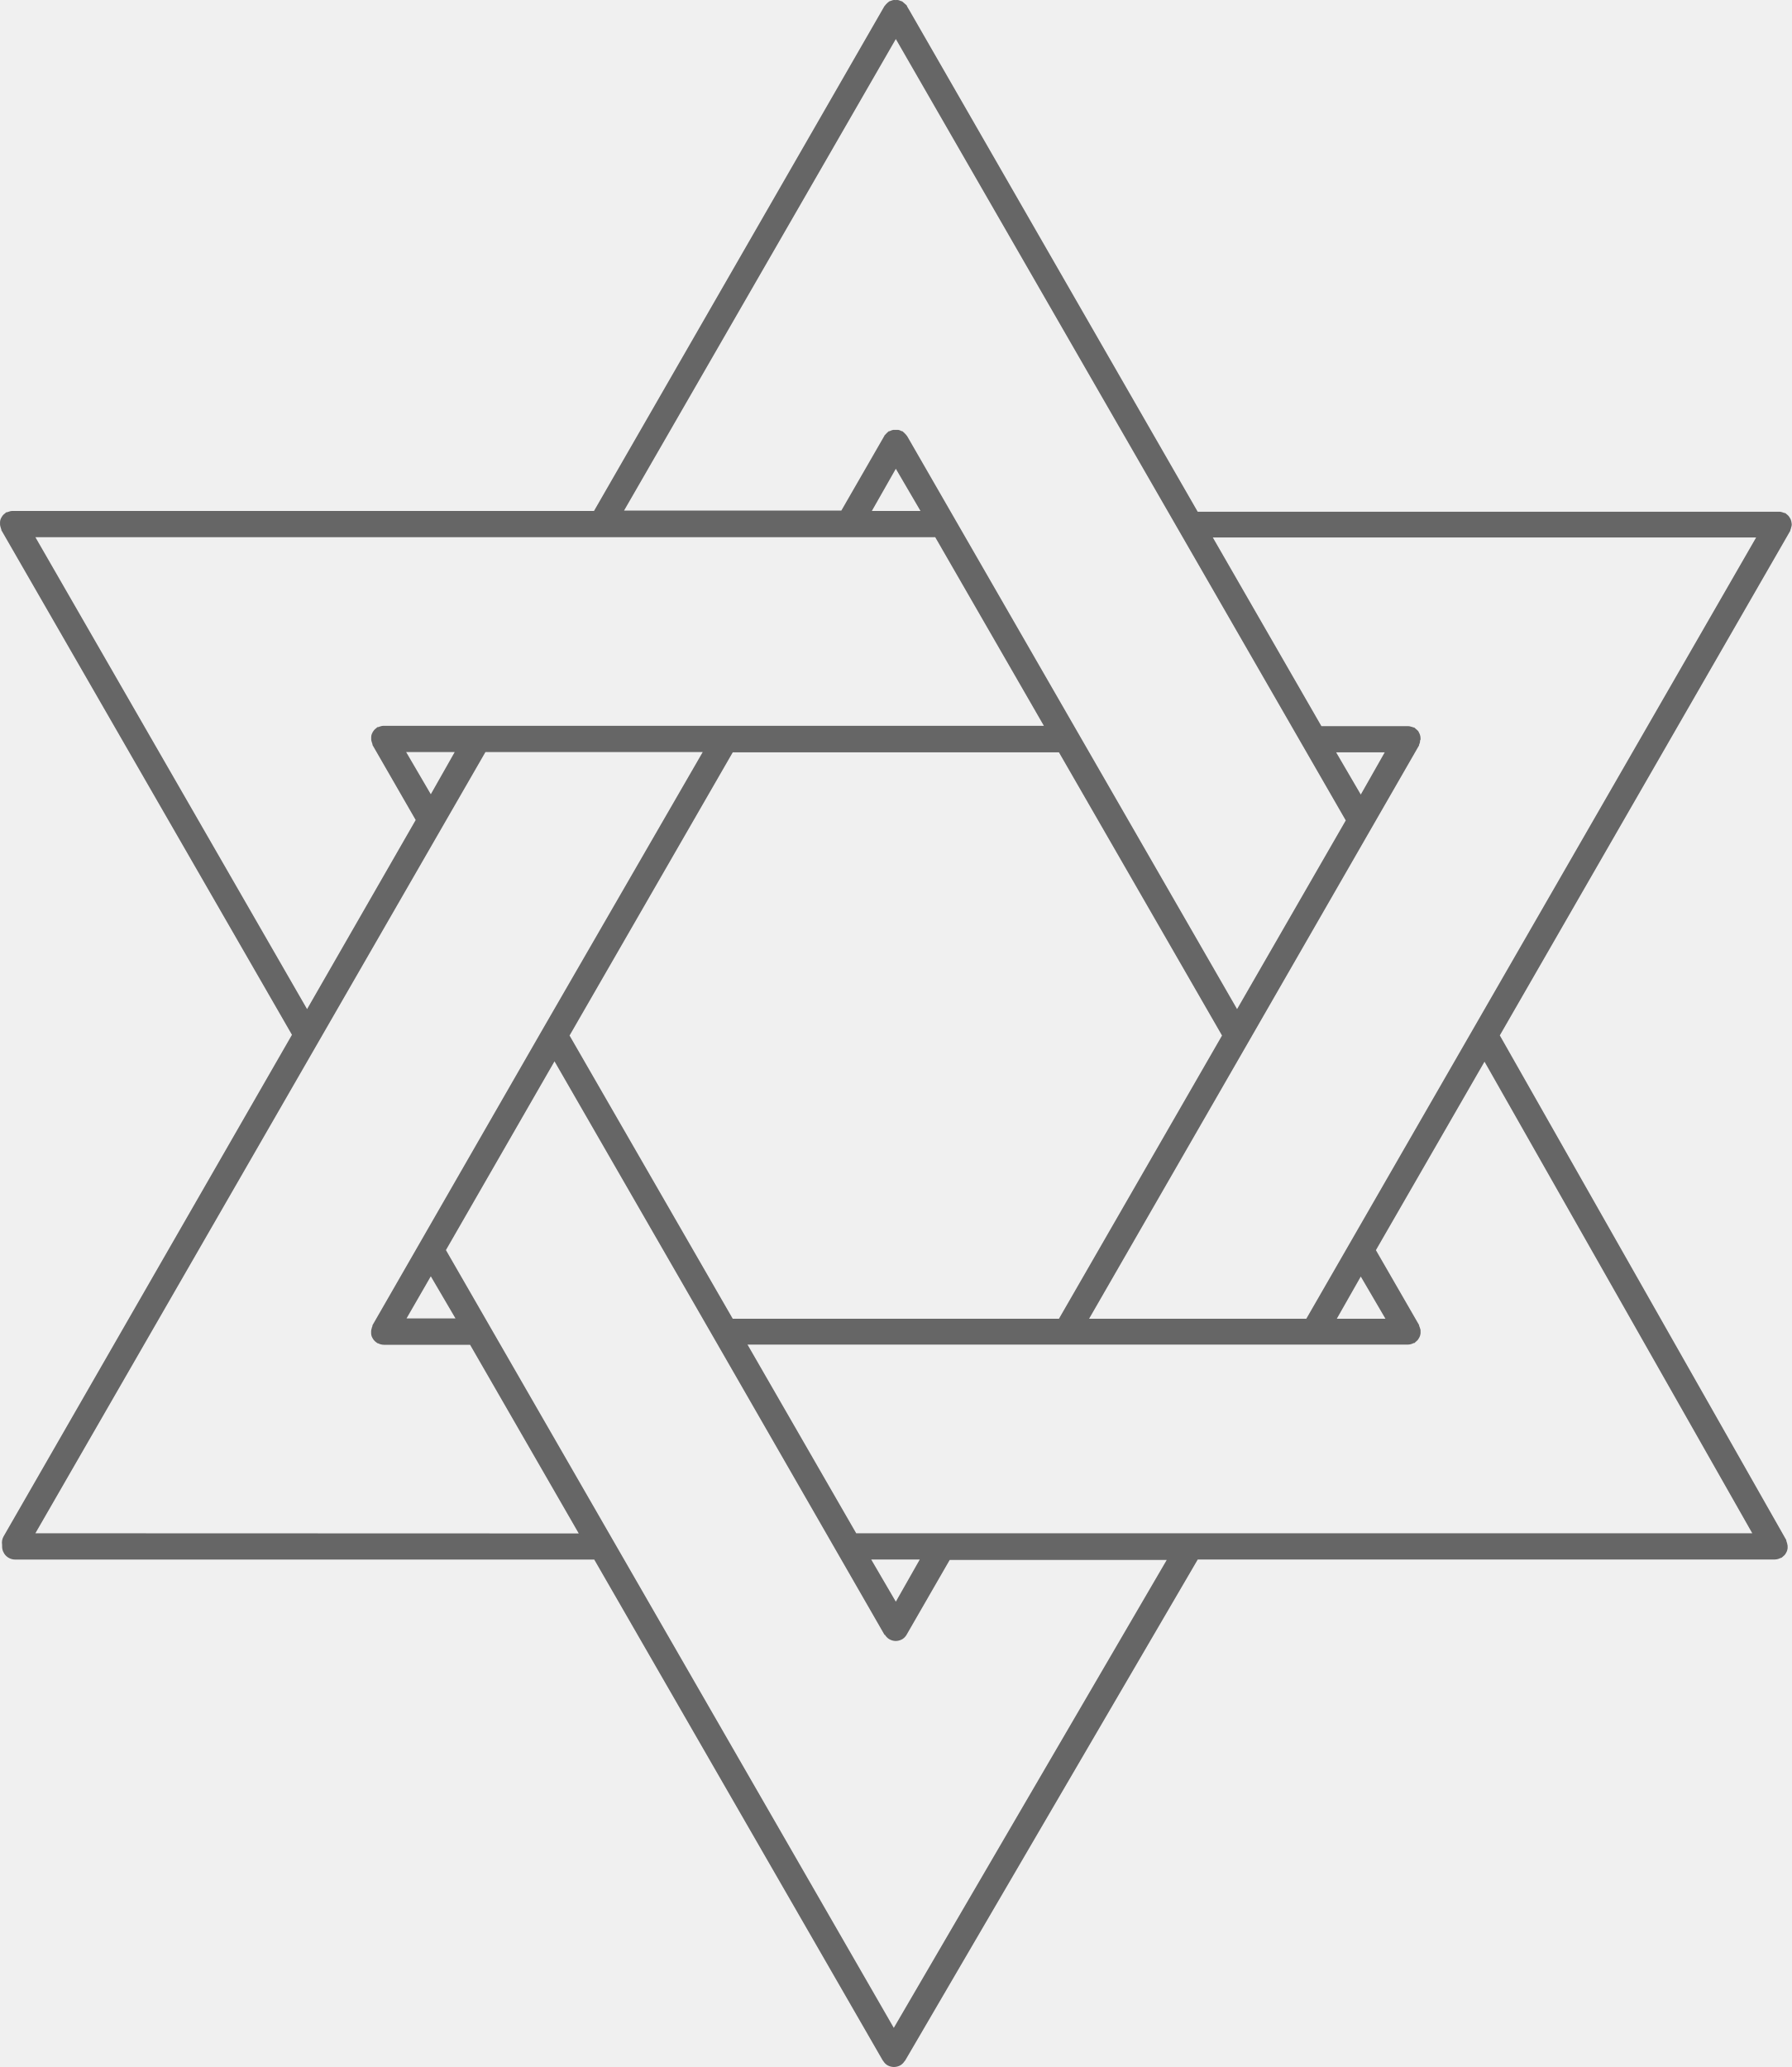
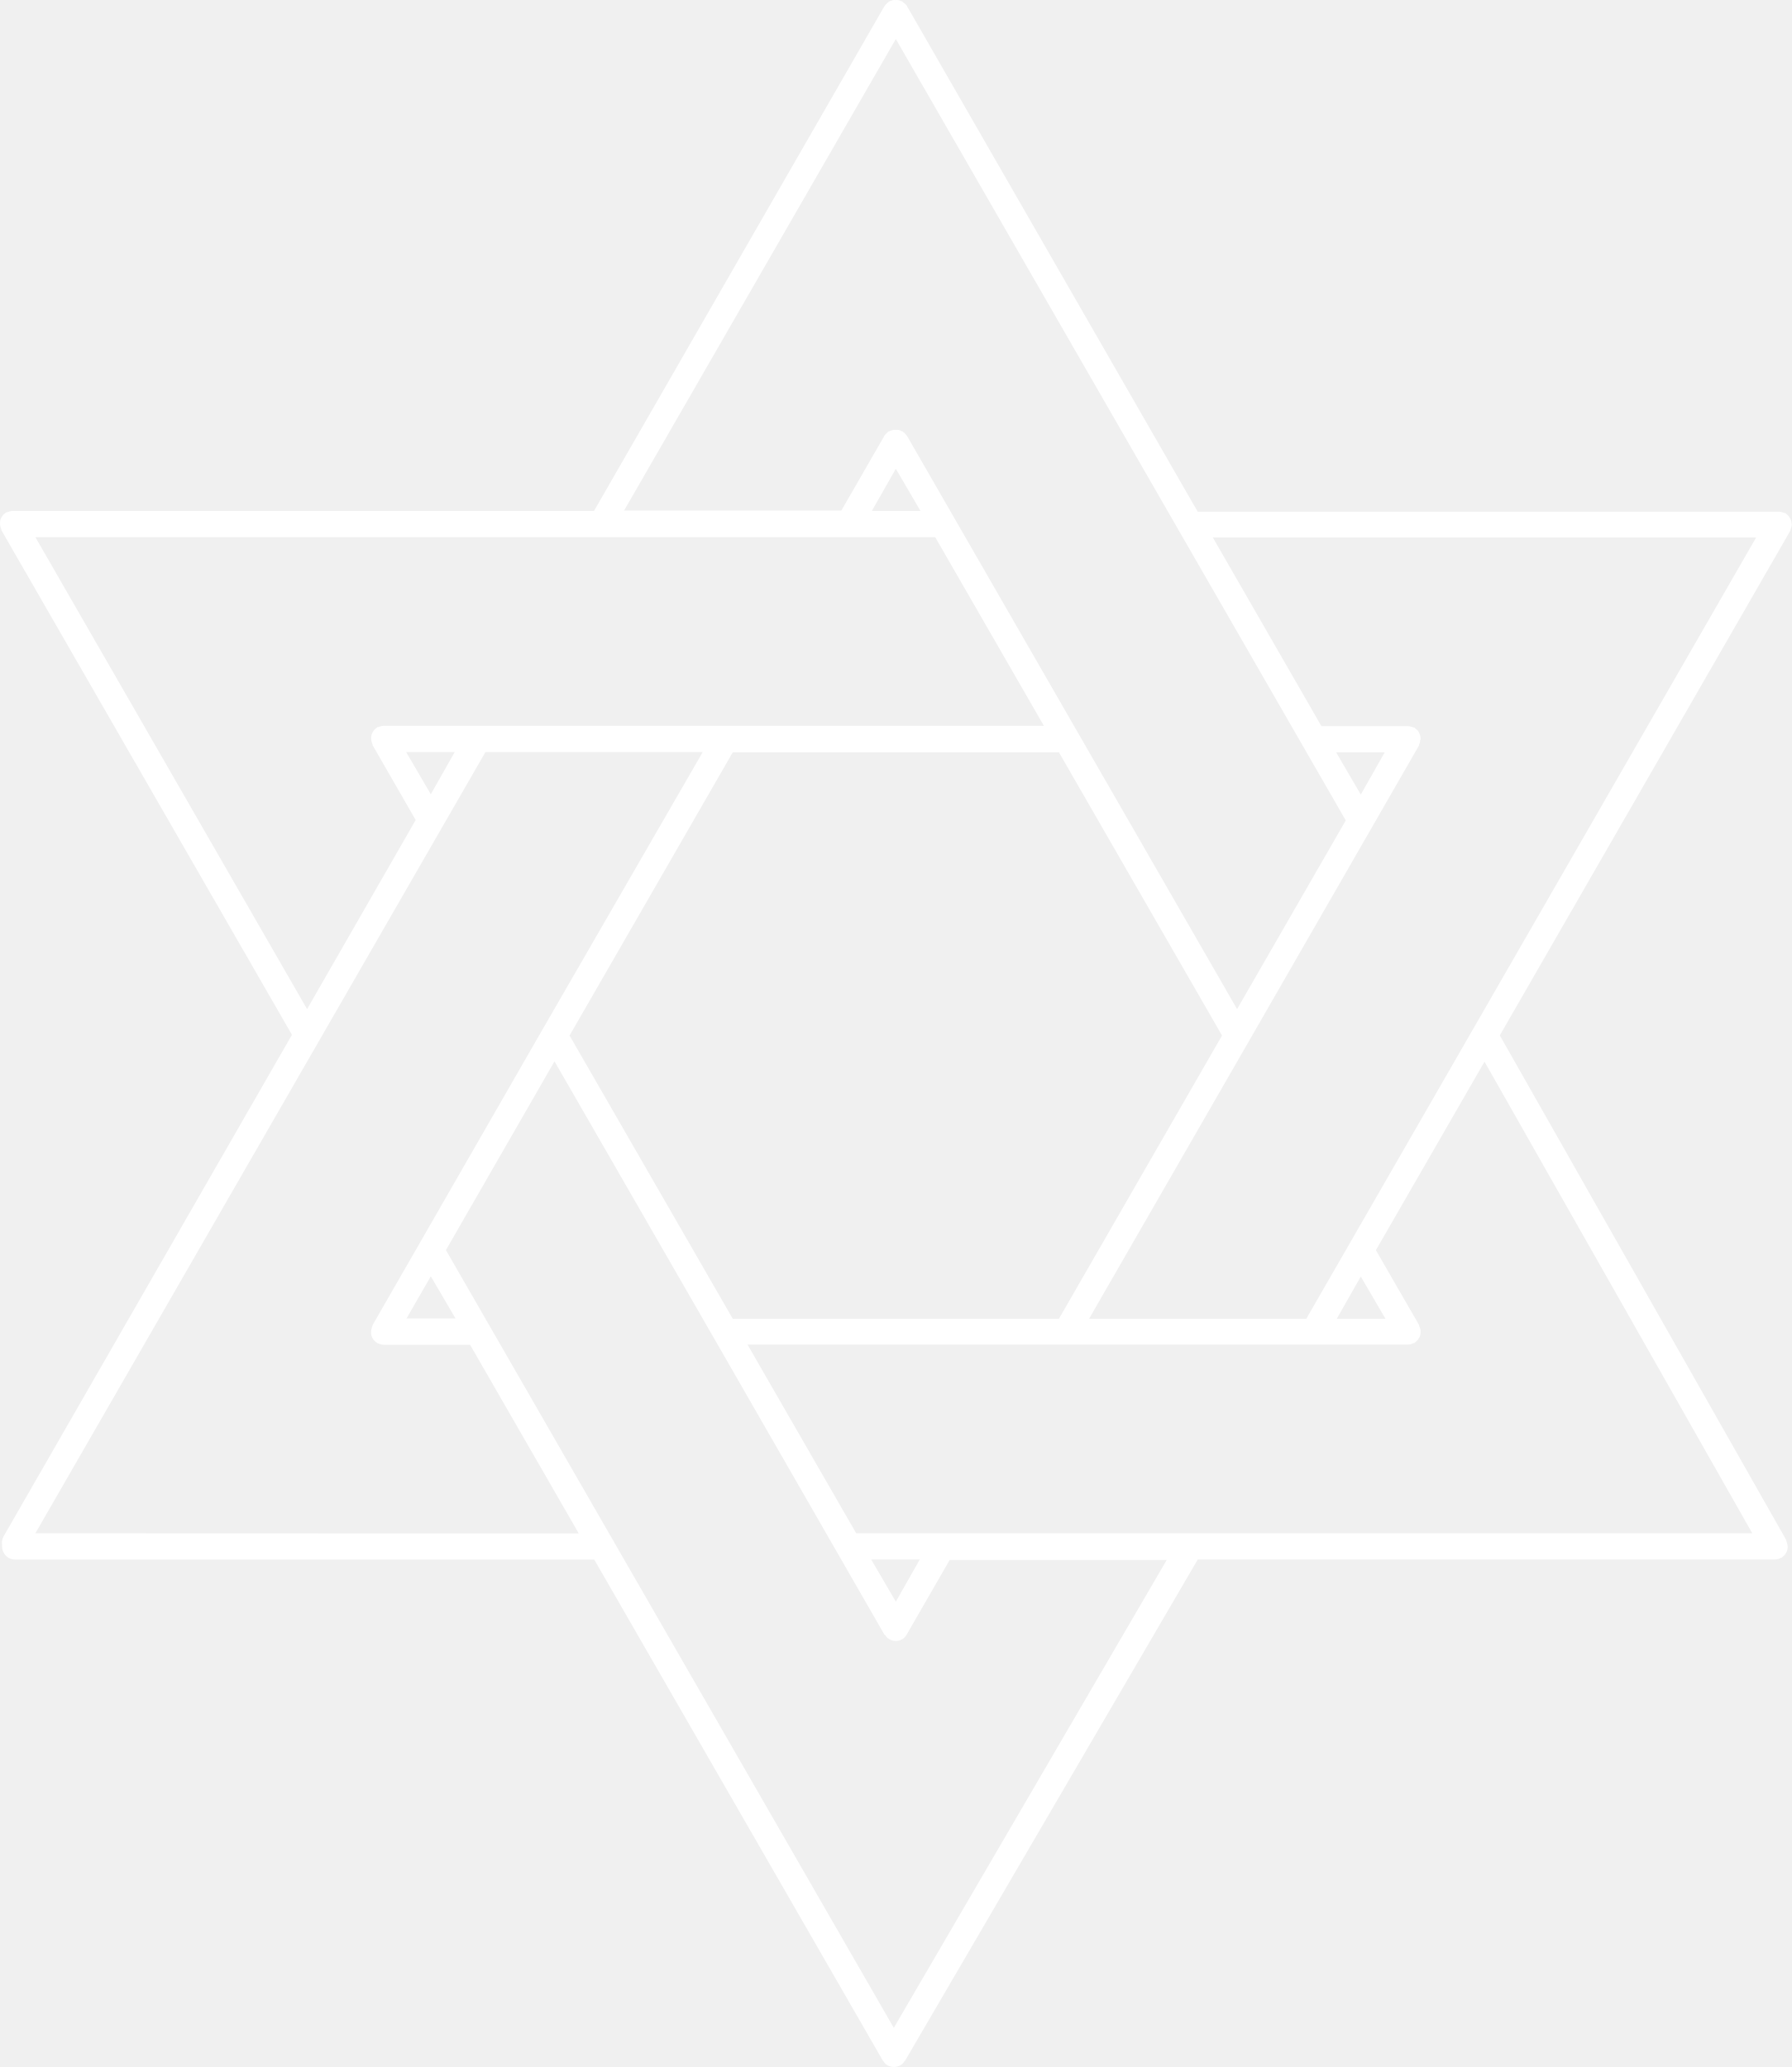
<svg xmlns="http://www.w3.org/2000/svg" width="52" height="60" viewBox="0 0 52 60" fill="none">
-   <path d="M51.995 15.177C51.992 15.151 51.987 15.125 51.978 15.1C51.971 15.077 51.961 15.056 51.947 15.035C51.936 15.014 51.923 14.994 51.907 14.976C51.889 14.956 51.869 14.938 51.847 14.923C51.837 14.912 51.826 14.902 51.814 14.892C51.807 14.893 51.8 14.893 51.792 14.892C51.769 14.883 51.745 14.874 51.721 14.868C51.697 14.86 51.672 14.855 51.647 14.854H51.625H34.76L26.388 0.291L26.324 0.184C26.324 0.184 26.324 0.184 26.324 0.169C26.304 0.145 26.282 0.124 26.257 0.105L26.202 0.057L26.185 0.042C26.171 0.037 26.155 0.032 26.14 0.028C26.116 0.016 26.09 0.007 26.064 0.002C26.041 -0.001 26.019 -0.001 25.997 0.002C25.971 -0.001 25.946 -0.001 25.921 0.002C25.896 0.008 25.872 0.016 25.849 0.026C25.834 0.03 25.818 0.036 25.804 0.042L25.789 0.057C25.768 0.071 25.749 0.088 25.732 0.107C25.713 0.124 25.697 0.144 25.682 0.164L25.668 0.179L17.239 14.832H0.371H0.349C0.323 14.833 0.298 14.838 0.273 14.847L0.201 14.87C0.194 14.871 0.187 14.871 0.18 14.87L0.147 14.901C0.125 14.916 0.104 14.934 0.087 14.954C0.071 14.973 0.058 14.992 0.046 15.014C0.019 15.056 0.003 15.105 0.001 15.155C-0 15.17 -0 15.185 0.001 15.2C-9.9698e-05 15.208 -9.9698e-05 15.215 0.001 15.222C0.002 15.247 0.007 15.272 0.015 15.296C0.021 15.322 0.029 15.347 0.039 15.37C0.04 15.377 0.04 15.383 0.039 15.389L8.473 30.038L0.101 44.603C0.061 44.676 0.047 44.76 0.061 44.842C0.06 44.858 0.06 44.874 0.061 44.89C0.061 44.991 0.101 45.087 0.172 45.159C0.243 45.23 0.339 45.27 0.44 45.27H17.246L25.62 59.811C25.62 59.811 25.62 59.811 25.632 59.823C25.662 59.875 25.704 59.919 25.756 59.95C25.814 59.982 25.878 59.999 25.944 60C26.011 59.999 26.075 59.982 26.133 59.95C26.183 59.919 26.226 59.876 26.257 59.825C26.257 59.825 26.257 59.825 26.271 59.811L34.762 45.268H51.511C51.57 45.267 51.628 45.251 51.68 45.222C51.68 45.222 51.692 45.222 51.697 45.222C51.71 45.214 51.722 45.205 51.733 45.194C51.754 45.178 51.774 45.16 51.792 45.141C51.808 45.123 51.822 45.103 51.833 45.081C51.846 45.061 51.856 45.039 51.864 45.017C51.872 44.992 51.878 44.966 51.881 44.94C51.882 44.924 51.882 44.908 51.881 44.892C51.881 44.892 51.881 44.88 51.881 44.871C51.874 44.821 51.861 44.772 51.843 44.725C51.843 44.725 51.843 44.71 51.843 44.706L43.528 30.055L51.959 15.406C51.959 15.406 51.959 15.406 51.959 15.387C51.971 15.364 51.979 15.339 51.983 15.313C51.991 15.289 51.997 15.264 52 15.239C52 15.239 52 15.225 52 15.217C52 15.21 51.995 15.177 51.995 15.177ZM50.967 15.602L37.912 38.28H31.608L36.232 30.248L41.185 21.636C41.185 21.636 41.185 21.622 41.185 21.617C41.196 21.593 41.205 21.568 41.211 21.543C41.211 21.516 41.211 21.495 41.226 21.468C41.24 21.442 41.226 21.454 41.226 21.447C41.227 21.432 41.227 21.417 41.226 21.401C41.223 21.375 41.217 21.35 41.209 21.325C41.201 21.302 41.191 21.279 41.178 21.258C41.178 21.239 41.154 21.22 41.14 21.201C41.107 21.174 41.075 21.146 41.044 21.117C41.044 21.117 41.03 21.117 41.025 21.117C41.001 21.106 40.975 21.098 40.949 21.093C40.927 21.085 40.903 21.08 40.88 21.079H40.856H38.351L35.199 15.602H50.967ZM39.493 37.055L40.209 38.28H38.797L39.493 37.055ZM21.266 38.28L16.53 30.059L21.266 21.839H30.733L35.466 30.059L30.733 38.28H21.266ZM39.493 23.064L38.778 21.839H40.188L39.493 23.064ZM25.999 1.133L39.057 23.815L35.903 29.292L31.279 21.26L26.326 12.657C26.326 12.657 26.326 12.657 26.312 12.641C26.296 12.619 26.279 12.599 26.259 12.581C26.244 12.563 26.226 12.547 26.207 12.533L26.188 12.516C26.174 12.516 26.157 12.516 26.142 12.502C26.119 12.491 26.094 12.483 26.069 12.478C26.046 12.476 26.024 12.476 26.002 12.478C25.976 12.476 25.951 12.476 25.925 12.478C25.9 12.483 25.875 12.491 25.851 12.502C25.837 12.507 25.822 12.512 25.808 12.519C25.808 12.519 25.808 12.519 25.792 12.519C25.771 12.536 25.751 12.554 25.732 12.574C25.715 12.59 25.699 12.608 25.684 12.626C25.684 12.626 25.672 12.626 25.67 12.645L24.418 14.82H18.112L25.999 1.133ZM25.999 13.607L26.715 14.832H25.303L25.999 13.607ZM1.027 15.593H27.142L30.296 21.069H11.143H11.121C11.095 21.07 11.07 21.075 11.045 21.083L10.973 21.107C10.966 21.108 10.959 21.108 10.952 21.107L10.918 21.138C10.896 21.153 10.877 21.171 10.859 21.191C10.844 21.209 10.83 21.228 10.818 21.248C10.806 21.27 10.795 21.292 10.787 21.315C10.779 21.34 10.774 21.366 10.773 21.392C10.772 21.407 10.772 21.422 10.773 21.437C10.772 21.445 10.772 21.452 10.773 21.459C10.774 21.484 10.779 21.509 10.787 21.533C10.793 21.558 10.801 21.583 10.811 21.607C10.811 21.607 10.811 21.622 10.811 21.626L12.064 23.803L8.912 29.292L1.027 15.593ZM12.503 23.055L11.787 21.83H13.197L12.503 23.055ZM1.027 44.507L14.089 21.83H20.395L15.759 29.859L10.809 38.471C10.81 38.478 10.81 38.486 10.809 38.493C10.798 38.516 10.79 38.541 10.785 38.567C10.777 38.59 10.772 38.614 10.771 38.639C10.77 38.646 10.77 38.653 10.771 38.66C10.77 38.676 10.77 38.692 10.771 38.708C10.772 38.734 10.777 38.76 10.785 38.785C10.793 38.807 10.804 38.828 10.816 38.849C10.827 38.87 10.841 38.889 10.857 38.907C10.874 38.927 10.894 38.946 10.916 38.962C10.928 38.962 10.938 38.983 10.95 38.99H10.966C11.02 39.019 11.08 39.035 11.14 39.036H13.643L16.797 44.512L1.027 44.507ZM12.503 37.048L13.219 38.27H11.799L12.503 37.048ZM25.94 58.864L12.942 36.287L16.093 30.808L20.72 38.842L25.67 47.454C25.67 47.454 25.67 47.454 25.682 47.454C25.713 47.506 25.757 47.55 25.808 47.581C25.866 47.615 25.93 47.633 25.997 47.634C26.062 47.633 26.126 47.615 26.183 47.584C26.235 47.553 26.279 47.509 26.309 47.457L27.562 45.282H33.861L25.94 58.864ZM25.999 46.493L25.284 45.268H26.694L25.999 46.493ZM50.855 44.507H24.849L21.695 39.031H40.858C40.918 39.029 40.977 39.014 41.03 38.985H41.047C41.061 38.985 41.068 38.964 41.08 38.957C41.102 38.94 41.123 38.922 41.142 38.902C41.156 38.883 41.169 38.864 41.18 38.844C41.193 38.824 41.203 38.802 41.211 38.78C41.219 38.755 41.225 38.729 41.228 38.703C41.229 38.687 41.229 38.671 41.228 38.655C41.228 38.655 41.228 38.641 41.228 38.634C41.228 38.627 41.228 38.586 41.214 38.562C41.208 38.536 41.199 38.511 41.187 38.488C41.188 38.481 41.188 38.474 41.187 38.466L39.932 36.289L43.084 30.818L50.855 44.507Z" fill="#666666" />
+   <path d="M51.995 15.177C51.992 15.151 51.987 15.125 51.978 15.1C51.971 15.077 51.961 15.056 51.947 15.035C51.936 15.014 51.923 14.994 51.907 14.976C51.889 14.956 51.869 14.938 51.847 14.923C51.837 14.912 51.826 14.902 51.814 14.892C51.807 14.893 51.8 14.893 51.792 14.892C51.769 14.883 51.745 14.874 51.721 14.868C51.697 14.86 51.672 14.855 51.647 14.854H51.625H34.76L26.388 0.291L26.324 0.184C26.324 0.184 26.324 0.184 26.324 0.169C26.304 0.145 26.282 0.124 26.257 0.105L26.202 0.057L26.185 0.042C26.171 0.037 26.155 0.032 26.14 0.028C26.116 0.016 26.09 0.007 26.064 0.002C26.041 -0.001 26.019 -0.001 25.997 0.002C25.971 -0.001 25.946 -0.001 25.921 0.002C25.896 0.008 25.872 0.016 25.849 0.026C25.834 0.03 25.818 0.036 25.804 0.042L25.789 0.057C25.768 0.071 25.749 0.088 25.732 0.107C25.713 0.124 25.697 0.144 25.682 0.164L25.668 0.179L17.239 14.832H0.371H0.349C0.323 14.833 0.298 14.838 0.273 14.847L0.201 14.87C0.194 14.871 0.187 14.871 0.18 14.87L0.147 14.901C0.125 14.916 0.104 14.934 0.087 14.954C0.071 14.973 0.058 14.992 0.046 15.014C0.019 15.056 0.003 15.105 0.001 15.155C-0 15.17 -0 15.185 0.001 15.2C-9.9698e-05 15.208 -9.9698e-05 15.215 0.001 15.222C0.002 15.247 0.007 15.272 0.015 15.296C0.021 15.322 0.029 15.347 0.039 15.37C0.04 15.377 0.04 15.383 0.039 15.389L8.473 30.038L0.101 44.603C0.061 44.676 0.047 44.76 0.061 44.842C0.06 44.858 0.06 44.874 0.061 44.89C0.061 44.991 0.101 45.087 0.172 45.159C0.243 45.23 0.339 45.27 0.44 45.27H17.246L25.62 59.811C25.62 59.811 25.62 59.811 25.632 59.823C25.662 59.875 25.704 59.919 25.756 59.95C25.814 59.982 25.878 59.999 25.944 60C26.011 59.999 26.075 59.982 26.133 59.95C26.183 59.919 26.226 59.876 26.257 59.825C26.257 59.825 26.257 59.825 26.271 59.811L34.762 45.268H51.511C51.57 45.267 51.628 45.251 51.68 45.222C51.68 45.222 51.692 45.222 51.697 45.222C51.71 45.214 51.722 45.205 51.733 45.194C51.754 45.178 51.774 45.16 51.792 45.141C51.808 45.123 51.822 45.103 51.833 45.081C51.846 45.061 51.856 45.039 51.864 45.017C51.872 44.992 51.878 44.966 51.881 44.94C51.882 44.924 51.882 44.908 51.881 44.892C51.881 44.892 51.881 44.88 51.881 44.871C51.874 44.821 51.861 44.772 51.843 44.725C51.843 44.725 51.843 44.71 51.843 44.706L43.528 30.055L51.959 15.406C51.959 15.406 51.959 15.406 51.959 15.387C51.971 15.364 51.979 15.339 51.983 15.313C51.991 15.289 51.997 15.264 52 15.239C52 15.239 52 15.225 52 15.217C52 15.21 51.995 15.177 51.995 15.177ZM50.967 15.602L37.912 38.28H31.608L36.232 30.248L41.185 21.636C41.185 21.636 41.185 21.622 41.185 21.617C41.196 21.593 41.205 21.568 41.211 21.543C41.211 21.516 41.211 21.495 41.226 21.468C41.24 21.442 41.226 21.454 41.226 21.447C41.227 21.432 41.227 21.417 41.226 21.401C41.223 21.375 41.217 21.35 41.209 21.325C41.201 21.302 41.191 21.279 41.178 21.258C41.178 21.239 41.154 21.22 41.14 21.201C41.107 21.174 41.075 21.146 41.044 21.117C41.044 21.117 41.03 21.117 41.025 21.117C41.001 21.106 40.975 21.098 40.949 21.093C40.927 21.085 40.903 21.08 40.88 21.079H40.856H38.351L35.199 15.602H50.967ZM39.493 37.055L40.209 38.28H38.797L39.493 37.055ZM21.266 38.28L16.53 30.059L21.266 21.839H30.733L35.466 30.059L30.733 38.28H21.266ZM39.493 23.064L38.778 21.839H40.188L39.493 23.064ZM25.999 1.133L39.057 23.815L35.903 29.292L31.279 21.26L26.326 12.657C26.326 12.657 26.326 12.657 26.312 12.641C26.296 12.619 26.279 12.599 26.259 12.581C26.244 12.563 26.226 12.547 26.207 12.533L26.188 12.516C26.174 12.516 26.157 12.516 26.142 12.502C26.119 12.491 26.094 12.483 26.069 12.478C26.046 12.476 26.024 12.476 26.002 12.478C25.976 12.476 25.951 12.476 25.925 12.478C25.9 12.483 25.875 12.491 25.851 12.502C25.837 12.507 25.822 12.512 25.808 12.519C25.808 12.519 25.808 12.519 25.792 12.519C25.771 12.536 25.751 12.554 25.732 12.574C25.715 12.59 25.699 12.608 25.684 12.626C25.684 12.626 25.672 12.626 25.67 12.645L24.418 14.82H18.112L25.999 1.133ZM25.999 13.607L26.715 14.832H25.303L25.999 13.607ZM1.027 15.593H27.142L30.296 21.069H11.143H11.121C11.095 21.07 11.07 21.075 11.045 21.083L10.973 21.107C10.966 21.108 10.959 21.108 10.952 21.107L10.918 21.138C10.896 21.153 10.877 21.171 10.859 21.191C10.844 21.209 10.83 21.228 10.818 21.248C10.806 21.27 10.795 21.292 10.787 21.315C10.779 21.34 10.774 21.366 10.773 21.392C10.772 21.407 10.772 21.422 10.773 21.437C10.772 21.445 10.772 21.452 10.773 21.459C10.774 21.484 10.779 21.509 10.787 21.533C10.793 21.558 10.801 21.583 10.811 21.607C10.811 21.607 10.811 21.622 10.811 21.626L12.064 23.803L8.912 29.292L1.027 15.593ZM12.503 23.055L11.787 21.83H13.197L12.503 23.055ZM1.027 44.507L14.089 21.83H20.395L15.759 29.859L10.809 38.471C10.81 38.478 10.81 38.486 10.809 38.493C10.798 38.516 10.79 38.541 10.785 38.567C10.777 38.59 10.772 38.614 10.771 38.639C10.77 38.646 10.77 38.653 10.771 38.66C10.77 38.676 10.77 38.692 10.771 38.708C10.772 38.734 10.777 38.76 10.785 38.785C10.793 38.807 10.804 38.828 10.816 38.849C10.827 38.87 10.841 38.889 10.857 38.907C10.874 38.927 10.894 38.946 10.916 38.962C10.928 38.962 10.938 38.983 10.95 38.99H10.966C11.02 39.019 11.08 39.035 11.14 39.036H13.643L16.797 44.512L1.027 44.507ZM12.503 37.048L13.219 38.27H11.799L12.503 37.048ZM25.94 58.864L12.942 36.287L16.093 30.808L20.72 38.842L25.67 47.454C25.67 47.454 25.67 47.454 25.682 47.454C25.713 47.506 25.757 47.55 25.808 47.581C25.866 47.615 25.93 47.633 25.997 47.634C26.062 47.633 26.126 47.615 26.183 47.584C26.235 47.553 26.279 47.509 26.309 47.457L27.562 45.282H33.861L25.94 58.864ZM25.999 46.493L25.284 45.268H26.694L25.999 46.493ZM50.855 44.507H24.849L21.695 39.031H40.858C40.918 39.029 40.977 39.014 41.03 38.985H41.047C41.061 38.985 41.068 38.964 41.08 38.957C41.102 38.94 41.123 38.922 41.142 38.902C41.156 38.883 41.169 38.864 41.18 38.844C41.193 38.824 41.203 38.802 41.211 38.78C41.219 38.755 41.225 38.729 41.228 38.703C41.229 38.687 41.229 38.671 41.228 38.655C41.228 38.655 41.228 38.641 41.228 38.634C41.228 38.627 41.228 38.586 41.214 38.562C41.208 38.536 41.199 38.511 41.187 38.488C41.188 38.481 41.188 38.474 41.187 38.466L39.932 36.289L43.084 30.818L50.855 44.507Z" fill="#ffffff" />
</svg>
